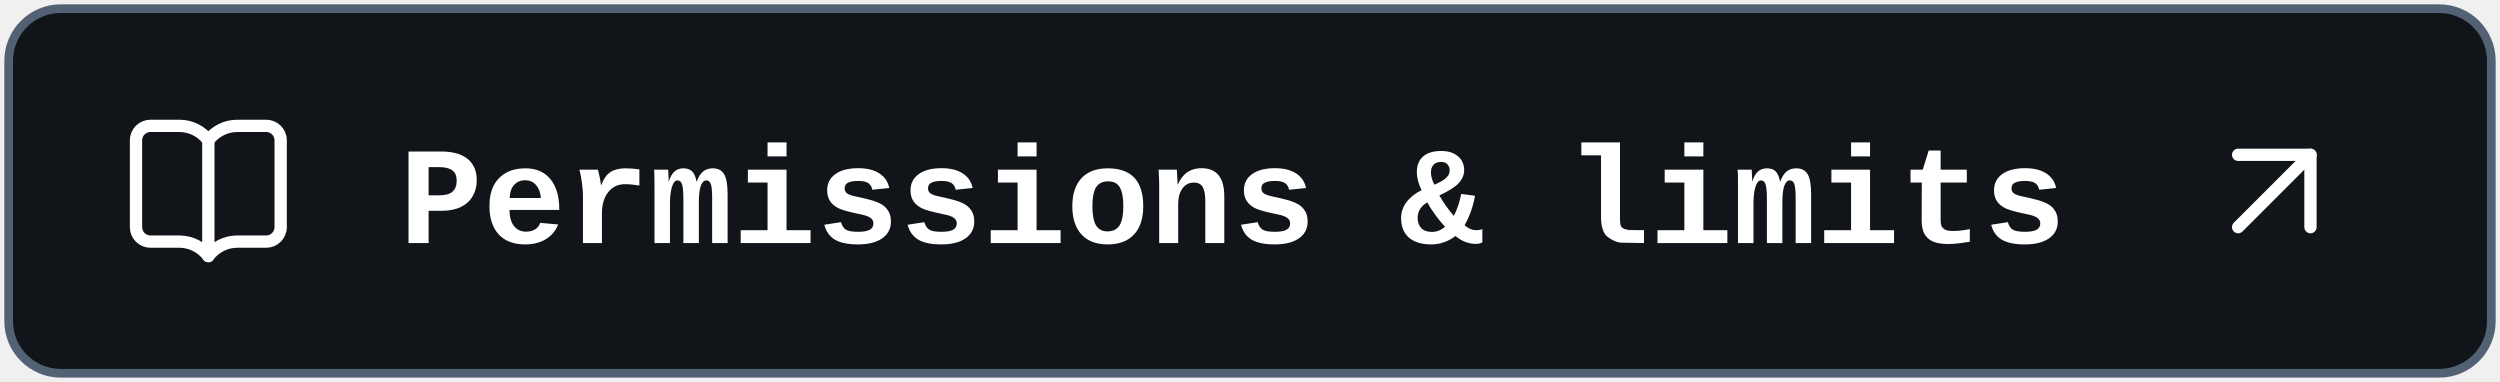
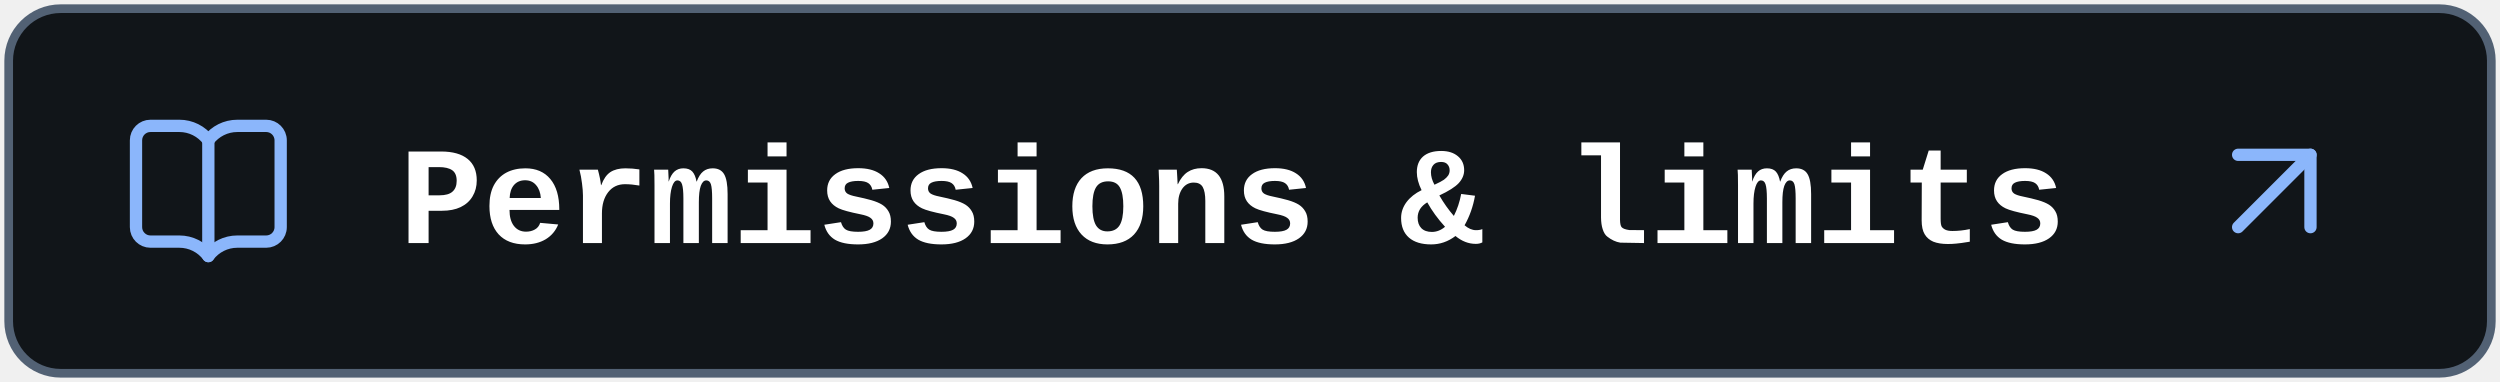
<svg xmlns="http://www.w3.org/2000/svg" width="288" height="44" viewBox="0 0 288 44" role="img" aria-labelledby="title desc">
  <style>
    text { font-family: "Cascadia Code","SFMono-Regular",Consolas,"Liberation Mono","Microsoft YaHei",monospace; letter-spacing: 0; }
    a:hover .tile { fill: #1b2028; }
    a:focus-visible .tile { stroke: #8bb6fb; stroke-width: 3; }
    
    text { fill: #ffffff; stroke: #111519; stroke-width: 1.5; paint-order: stroke fill; stroke-linejoin: round; }
    @media (prefers-color-scheme: light) {
      .tile { fill: #f5f7fa; stroke: #65717f; }
      a:hover .tile { fill: #e8edf4; }
    }

  </style>
  <a href="https://github.com/says693/dsh-TUI-693/blob/main/docs/architecture.en.md#permissions-and-security-boundary">
    <rect class="tile" x="1" y="1" width="286" height="42" rx="6" fill="#111519" stroke="#526174" />
-     <g class="outlined-icon">
-       <g transform="translate(14 12) scale(0.8333333)" fill="none" stroke="#111519" stroke-width="3.5" stroke-linecap="round" stroke-linejoin="round">
-         <path d="M12 5v16" />
-         <path d="M20.001 19A2 2 0 0022 17V5a2 2 0 00-1.999-2L16 3.002A5 5 0 0012 5a5 5 0 00-4-2H4a2 2 0 00-2 2v12a2 2 0 001.999 2H8a5 5 0 014 2 5 5 0 014-2z" />
-       </g>
-       <g transform="translate(14 12) scale(0.8333333)" fill="none" stroke="#ffffff" stroke-width="1.7" stroke-linecap="round" stroke-linejoin="round">
-         <path d="M12 5v16" />
-         <path d="M20.001 19A2 2 0 0022 17V5a2 2 0 00-1.999-2L16 3.002A5 5 0 0012 5a5 5 0 00-4-2H4a2 2 0 00-2 2v12a2 2 0 001.999 2H8a5 5 0 014 2 5 5 0 014-2z" />
-       </g>
+     <g transform="translate(14 12) scale(0.8333333)" fill="none" stroke="#8bb6fb" stroke-width="1.7" stroke-linecap="round" stroke-linejoin="round">
+       <path d="M12 5v16" />
+       <path d="M20.001 19A2 2 0 0022 17V5a2 2 0 00-1.999-2L16 3.002A5 5 0 0012 5a5 5 0 00-4-2H4a2 2 0 00-2 2v12a2 2 0 001.999 2H8a5 5 0 014 2 5 5 0 014-2z" />
    </g>
    <text x="46" y="28" font-size="16" fill="#edf1f6" font-weight="600">Permissions &amp; limits</text>
-     <g class="outlined-icon">
-       <g transform="translate(252 12) scale(0.8333333)" fill="none" stroke="#111519" stroke-width="3.5" stroke-linecap="round" stroke-linejoin="round">
-         <path d="M7 7h10v10" />
-         <path d="M7 17 17 7" />
-       </g>
-       <g transform="translate(252 12) scale(0.8333333)" fill="none" stroke="#ffffff" stroke-width="1.7" stroke-linecap="round" stroke-linejoin="round">
-         <path d="M7 7h10v10" />
-         <path d="M7 17 17 7" />
-       </g>
+     <g transform="translate(252 12) scale(0.8333333)" fill="none" stroke="#8bb6fb" stroke-width="1.7" stroke-linecap="round" stroke-linejoin="round">
+       <path d="M7 7h10v10" />
+       <path d="M7 17 17 7" />
    </g>
  </a>
</svg>
